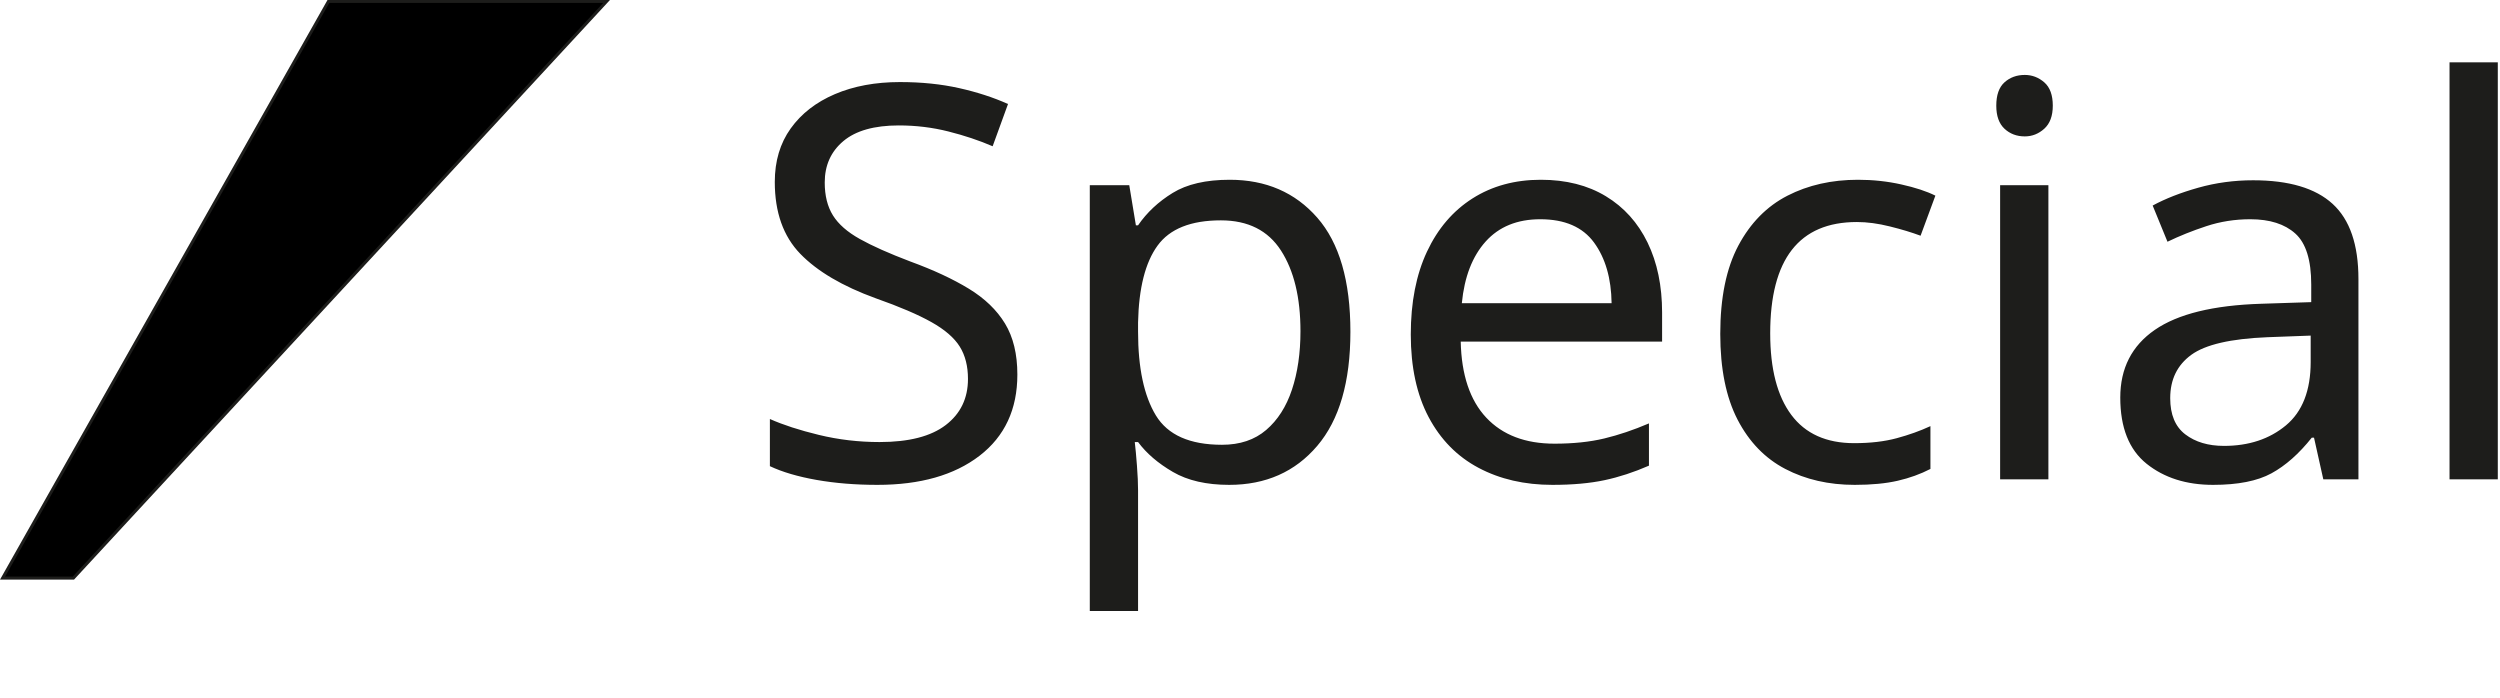
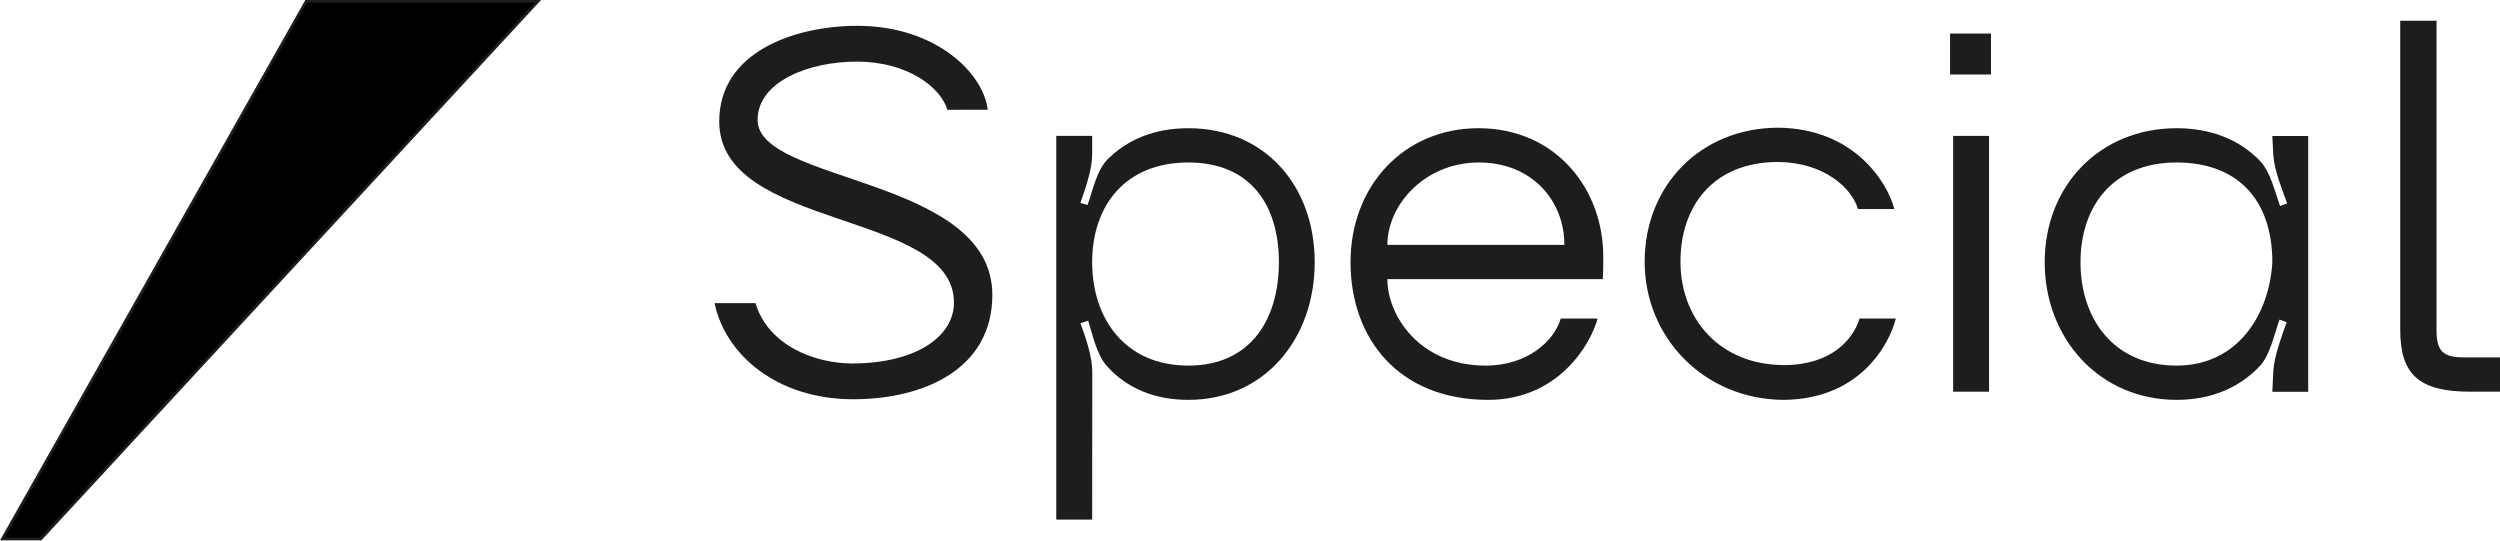
- <svg xmlns="http://www.w3.org/2000/svg" id="_Слой_2" data-name="Слой 2" viewBox="0 0 844 235.56">
+ <svg xmlns="http://www.w3.org/2000/svg" id="Слой_1" data-name="Слой 1" viewBox="0 0 905.31 195.67">
  <defs>
-     <style>
-       .cls-1 {
-         stroke: #1d1d1b;
-         stroke-miterlimit: 10;
-       }
- 
-       .cls-2 {
-         fill: #1d1d1b;
-         font-family: Avenir-Roman, Avenir;
-         font-size: 185.25px;
-       }
-     </style>
+     <style>.cls-1{stroke:#1d1d1b;stroke-miterlimit:10;}.cls-2{isolation:isolate;}.cls-3{fill:#1d1d1b;}</style>
  </defs>
-   <g id="_Слой_2-2" data-name="Слой 2">
-     <polygon class="cls-1" points="24.78 195.17 .86 195.17 110.86 .5 204.78 .5 24.78 195.17" />
-     <text class="cls-2" transform="translate(250.46 161.83)">
-       <tspan x="0" y="0">Special</tspan>
-     </text>
+   <polygon class="cls-1" points="14.78 195.17 0.86 195.17 110.86 0.5 194.78 0.5 14.78 195.17" />
+   <g class="cls-2">
+     <path class="cls-3" d="M821,478.45C818.61,470.3,806.57,461,788.23,461c-17.41,0-35.94,7.23-35.94,21.12,0,23,85,20.57,85,63.36,0,27-25,37.79-50.39,37.79-27.6,0-46.31-16.11-50.2-34.82h14.82c4.63,15.56,21.86,21.86,35,21.86,22.6,0,36.87-9.45,36.87-22.05,0-33.53-85-26.12-85-65.58,0-25.38,27.6-34.64,50-34.64,28.15,0,45.57,16.85,47.24,30.38Z" transform="translate(-477.94 -438.69)" />
+     <path class="cls-3" d="M873.44,626.84h-13V487.9h13v6.67c0,5.55-2.41,12.22-4.26,17.6l2.6.74c1.85-5.19,3.33-12.6,7.22-16.49,7-7,16.67-11.3,29.27-11.3,27.79,0,45.76,20.93,45.76,48.53s-18,49.84-45.76,49.84c-12.6,0-22.42-4.45-29.27-12-3.89-4.08-5.37-11.49-7-16.68l-2.78.93c1.85,5.19,4.26,12,4.26,17.6Zm0-93.19c0,20.38,11.86,37.43,34.83,37.43,22.79,0,32.79-17.05,32.79-37.43s-10-36.12-32.79-36.12C885.3,497.53,873.44,513.28,873.44,533.65Z" transform="translate(-477.94 -438.69)" />
+     <path class="cls-3" d="M967,533.65c0-27.6,19.27-48.53,46.32-48.53,28,0,45.38,22,45.2,46.87,0,1.85,0,6.3-.19,7.78h-78c0,13,11.49,31.31,35.57,31.31,15.56,0,25-9.27,27.23-17.05h13.34c-2.59,9.64-14.45,29.46-39.64,29.46C984.41,583.49,967,561.26,967,533.65Zm77.44-6.29c0-15.94-11.67-29.83-30.94-29.83-19.64,0-33.16,15.38-33.16,29.83Z" transform="translate(-477.94 -438.69)" />
+     <path class="cls-3" d="M1121.68,484.93c27.79.19,39.83,20,42.24,29.46h-13.16c-2.22-7.6-12.22-16.86-28.9-17.05-23.34,0-35.38,15.75-35.38,36.13,0,20.56,14.08,37.42,37.61,37.42,16.85,0,25-9.26,27.23-16.86h13.15c-2.41,9.45-13,29.27-40.76,29.46-28.52-.19-50.2-22.42-50.2-50C1073.51,506.05,1093.52,485.12,1121.68,484.93Z" transform="translate(-477.94 -438.69)" />
+     <path class="cls-3" d="M1184.1,450.84h14.82v14.83H1184.1Zm1.12,37.06h13v92.63h-13Z" transform="translate(-477.94 -438.69)" />
+     <path class="cls-3" d="M1266.17,583.49c-28,0-47.8-22.23-47.8-49.84s19.83-48.53,47.8-48.53c12.6,0,22.79,4.26,30,11.67,3.89,3.89,5.56,11.3,7.41,16.49l2.59-.93c-1.85-5.19-4.63-11.86-5-17.41l-.37-7h13v92.63h-13l.37-7.6c.37-5.56,3-12.41,4.82-17.6l-2.59-.93c-1.86,5.19-3.34,12.6-7,16.68C1289.14,578.86,1279,583.49,1266.17,583.49Zm0-12.41c22,0,33.53-18.34,34.64-37.43,0-22.6-12.6-36.12-34.64-36.12-23,0-34.83,15.75-34.83,36.12S1243.2,571.08,1266.17,571.08Z" transform="translate(-477.94 -438.69)" />
+     <path class="cls-3" d="M1347.12,446.21h13.15v111.9c0,7.41,2,10,9.82,10h13.16v12.42H1372.5c-18.52,0-25.38-6.12-25.38-22.42Z" transform="translate(-477.94 -438.69)" />
  </g>
</svg>
